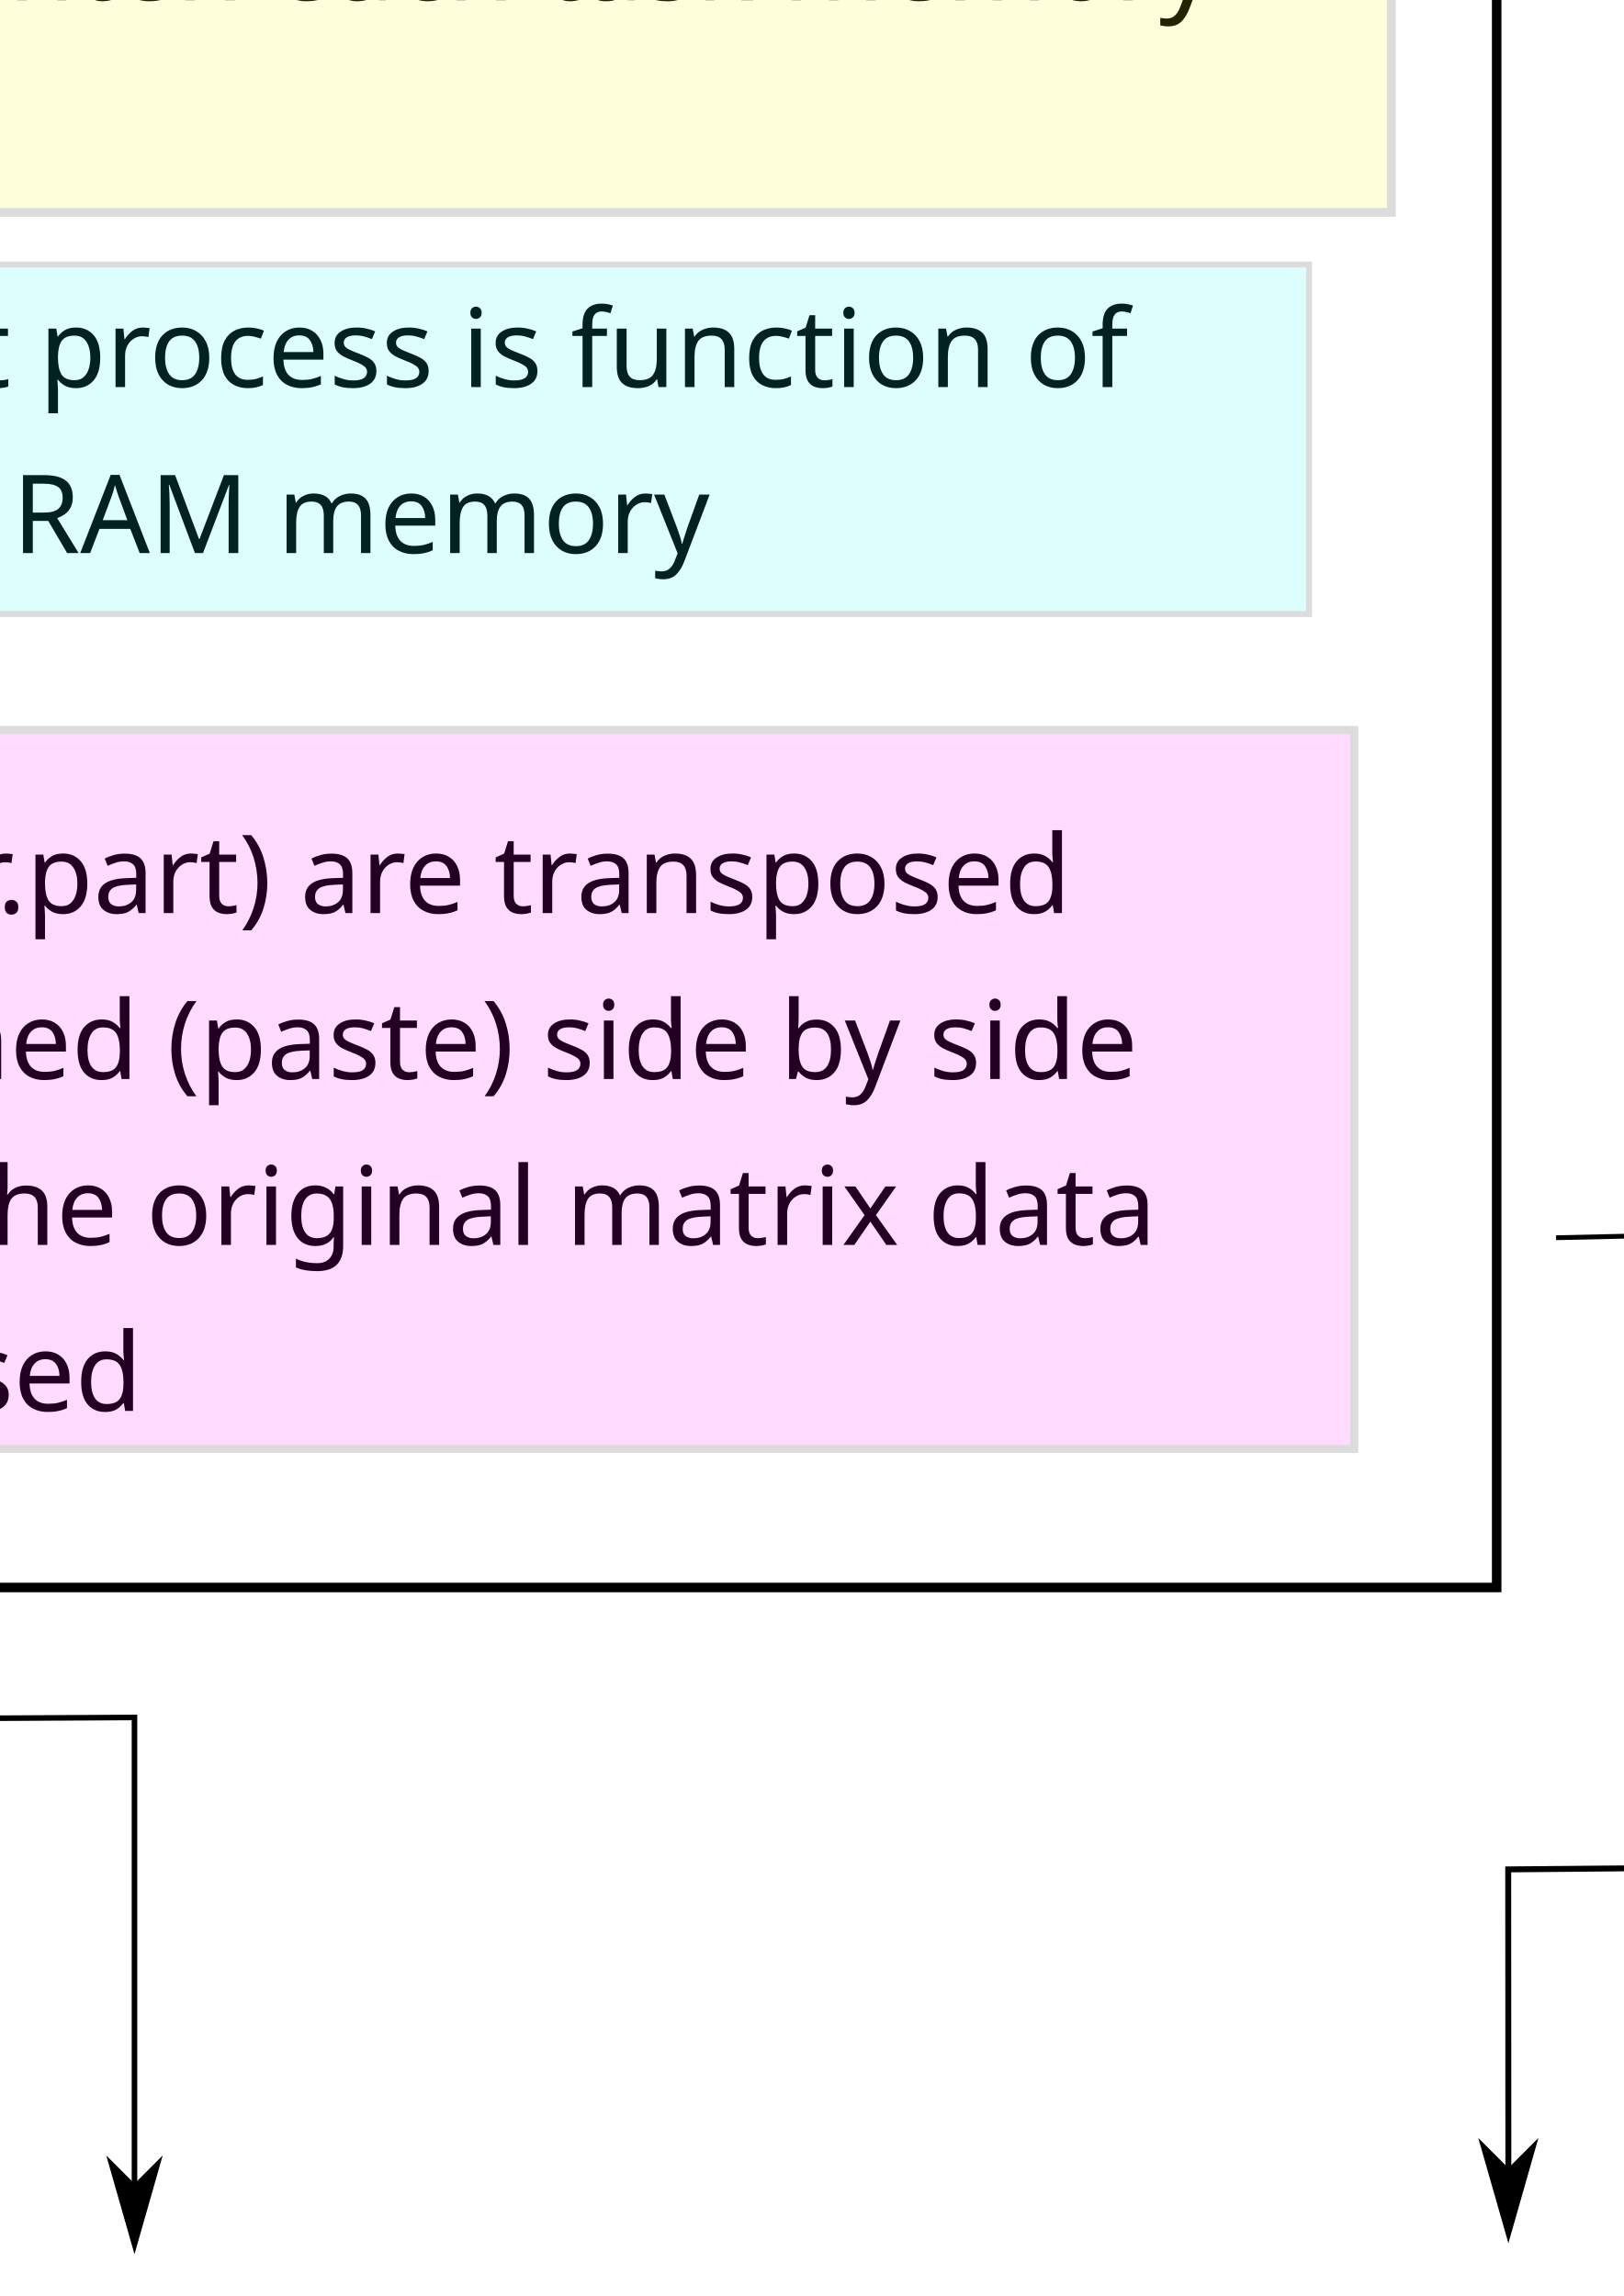
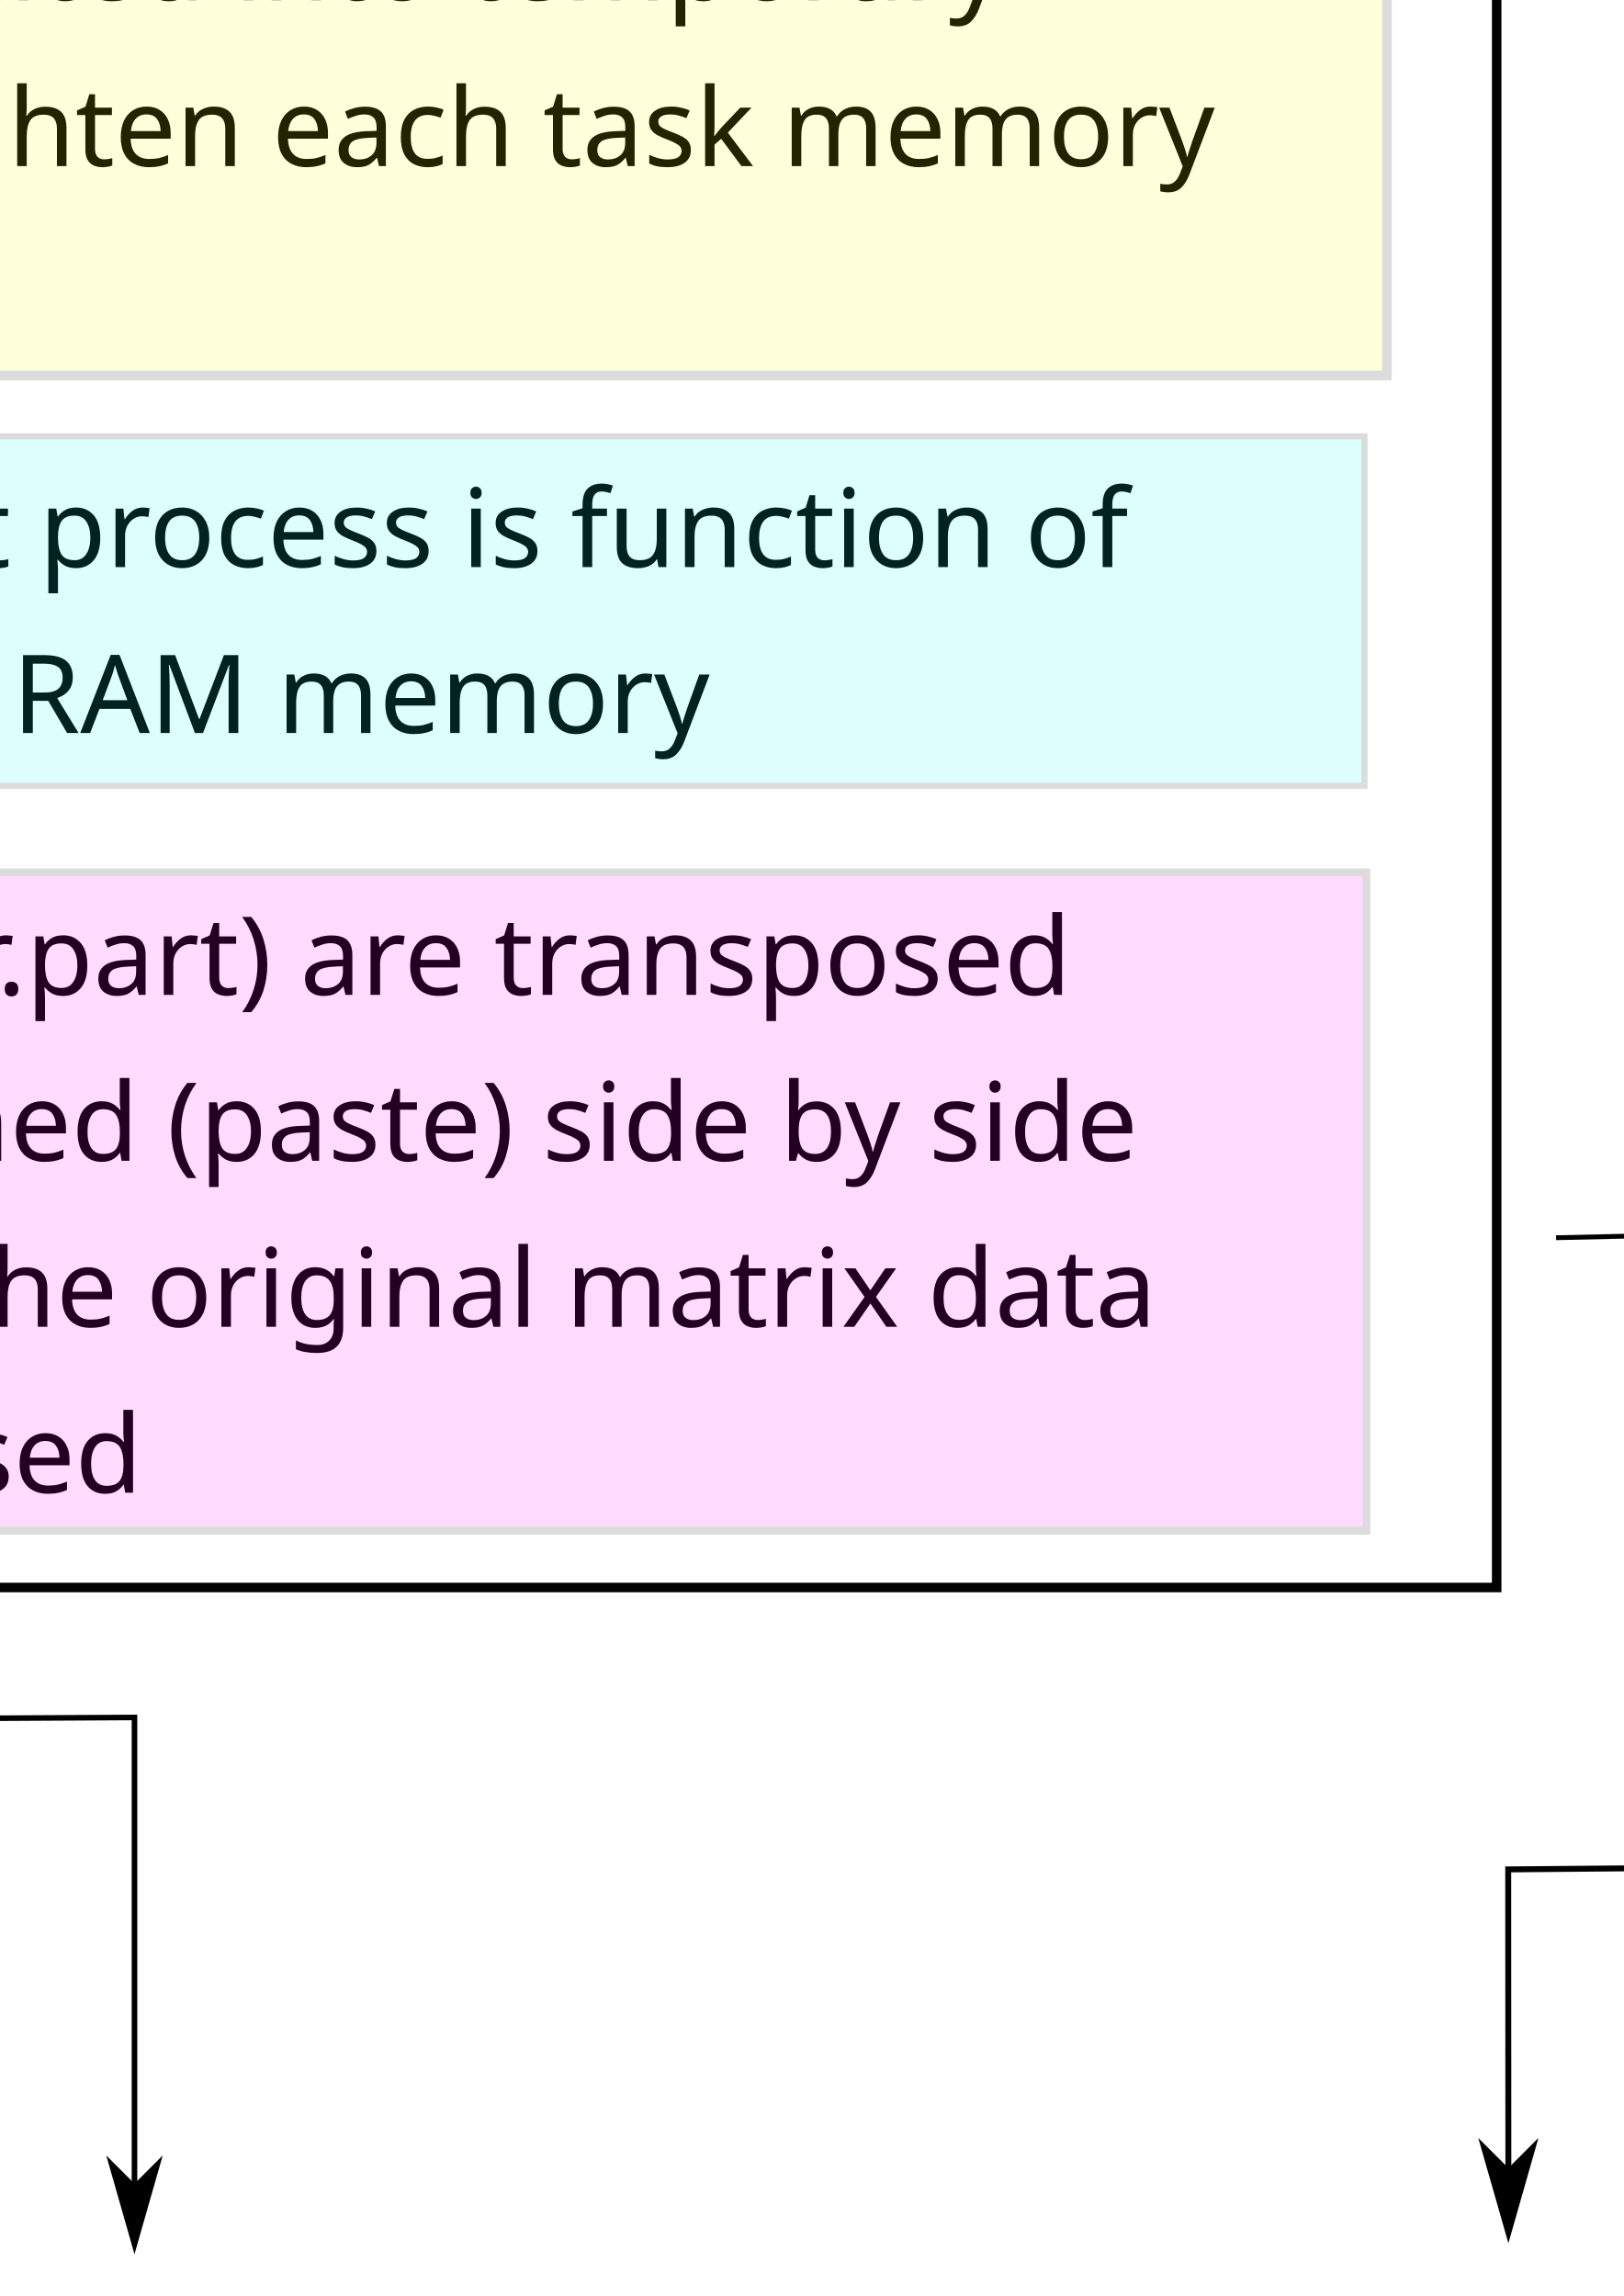
<svg xmlns="http://www.w3.org/2000/svg" xmlns:ns1="http://www.openswatchbook.org/uri/2009/osb" width="210mm" height="297mm" viewBox="0 0 210 297" version="1.1" id="svg8">
  <defs id="defs2">
    <marker orient="auto" refY="0.0" refX="0.0" id="marker17565" style="overflow:visible;">
      <path id="path17563" d="M 0.0,0.0 L 5.0,-5.0 L -12.5,0.0 L 5.0,5.0 L 0.0,0.0 z " style="fill-rule:evenodd;stroke:#000000;stroke-width:1pt;stroke-opacity:1;fill:#000000;fill-opacity:1" transform="scale(0.8) rotate(180) translate(12.5,0)" />
    </marker>
    <marker style="overflow:visible" id="marker17429" refX="0" refY="0" orient="auto">
      <path transform="matrix(-0.8,0,0,-0.8,-10,0)" style="fill:#000000;fill-opacity:1;fill-rule:evenodd;stroke:#000000;stroke-width:1pt;stroke-opacity:1" d="M 0,0 5,-5 -12.5,0 5,5 Z" id="path17427" />
    </marker>
    <marker orient="auto" refY="0.0" refX="0.0" id="marker13710" style="overflow:visible">
      <path id="path13708" d="M 0.0,0.0 L 5.0,-5.0 L -12.5,0.0 L 5.0,5.0 L 0.0,0.0 z " style="fill-rule:evenodd;stroke:#000000;stroke-width:1pt;stroke-opacity:1;fill:#000000;fill-opacity:1" transform="scale(0.8) translate(12.5,0)" />
    </marker>
    <marker orient="auto" refY="0.0" refX="0.0" id="Arrow1Lstart" style="overflow:visible">
      <path id="path4552" d="M 0.0,0.0 L 5.0,-5.0 L -12.5,0.0 L 5.0,5.0 L 0.0,0.0 z " style="fill-rule:evenodd;stroke:#000000;stroke-width:1pt;stroke-opacity:1;fill:#000000;fill-opacity:1" transform="scale(0.8) translate(12.5,0)" />
    </marker>
    <marker style="overflow:visible;" id="marker13434" refX="0.0" refY="0.0" orient="auto">
      <path transform="scale(0.8) rotate(180) translate(12.5,0)" style="fill-rule:evenodd;stroke:#000000;stroke-width:1pt;stroke-opacity:1;fill:#000000;fill-opacity:1" d="M 0.0,0.0 L 5.0,-5.0 L -12.5,0.0 L 5.0,5.0 L 0.0,0.0 z " id="path13432" />
    </marker>
    <marker orient="auto" refY="0.0" refX="0.0" id="Arrow1Lend" style="overflow:visible;">
      <path id="path4555" d="M 0.0,0.0 L 5.0,-5.0 L -12.5,0.0 L 5.0,5.0 L 0.0,0.0 z " style="fill-rule:evenodd;stroke:#000000;stroke-width:1pt;stroke-opacity:1;fill:#000000;fill-opacity:1" transform="scale(0.8) rotate(180) translate(12.5,0)" />
    </marker>
    <linearGradient id="linearGradient4522" ns1:paint="solid">
      <stop style="stop-color:#000000;stop-opacity:1;" offset="0" id="stop4520" />
    </linearGradient>
    <marker orient="auto" refY="0" refX="0" id="Arrow1Lend-9" style="overflow:visible">
      <path id="path4555-4" d="M 0,0 5,-5 -12.5,0 5,5 Z" style="fill:#000000;fill-opacity:1;fill-rule:evenodd;stroke:#000000;stroke-width:1pt;stroke-opacity:1" transform="matrix(-0.8,0,0,-0.8,-10,0)" />
    </marker>
    <marker orient="auto" refY="0" refX="0" id="Arrow1Lend-9-2" style="overflow:visible">
      <path id="path4555-4-6" d="M 0,0 5,-5 -12.5,0 5,5 Z" style="fill:#000000;fill-opacity:1;fill-rule:evenodd;stroke:#000000;stroke-width:1pt;stroke-opacity:1" transform="matrix(-0.8,0,0,-0.8,-10,0)" />
    </marker>
    <marker orient="auto" refY="0" refX="0" id="Arrow1Lend-4" style="overflow:visible">
      <path id="path4555-1" d="M 0,0 5,-5 -12.5,0 5,5 Z" style="fill:#000000;fill-opacity:1;fill-rule:evenodd;stroke:#000000;stroke-width:1pt;stroke-opacity:1" transform="matrix(-0.8,0,0,-0.8,-10,0)" />
    </marker>
    <marker orient="auto" refY="0" refX="0" id="Arrow1Lend-3" style="overflow:visible">
      <path id="path4555-3" d="M 0,0 5,-5 -12.5,0 5,5 Z" style="fill:#000000;fill-opacity:1;fill-rule:evenodd;stroke:#000000;stroke-width:1pt;stroke-opacity:1" transform="matrix(-0.8,0,0,-0.8,-10,0)" />
    </marker>
    <marker orient="auto" refY="0" refX="0" id="Arrow1Lend-47" style="overflow:visible">
      <path id="path4555-6" d="M 0,0 5,-5 -12.5,0 5,5 Z" style="fill:#000000;fill-opacity:1;fill-rule:evenodd;stroke:#000000;stroke-width:1pt;stroke-opacity:1" transform="matrix(-0.8,0,0,-0.8,-10,0)" />
    </marker>
    <marker orient="auto" refY="0" refX="0" id="Arrow1Lend-47-0" style="overflow:visible">
      <path id="path4555-6-6" d="M 0,0 5,-5 -12.5,0 5,5 Z" style="fill:#000000;fill-opacity:1;fill-rule:evenodd;stroke:#000000;stroke-width:1pt;stroke-opacity:1" transform="matrix(-0.8,0,0,-0.8,-10,0)" />
    </marker>
    <marker orient="auto" refY="0" refX="0" id="Arrow1Lend-3-8" style="overflow:visible">
      <path id="path4555-3-7" d="M 0,0 5,-5 -12.5,0 5,5 Z" style="fill:#000000;fill-opacity:1;fill-rule:evenodd;stroke:#000000;stroke-width:1pt;stroke-opacity:1" transform="matrix(-0.8,0,0,-0.8,-10,0)" />
    </marker>
    <marker orient="auto" refY="0" refX="0" id="Arrow1Lend-9-2-9" style="overflow:visible">
      <path id="path4555-4-6-0" d="M 0,0 5,-5 -12.5,0 5,5 Z" style="fill:#000000;fill-opacity:1;fill-rule:evenodd;stroke:#000000;stroke-width:1pt;stroke-opacity:1" transform="matrix(-0.8,0,0,-0.8,-10,0)" />
    </marker>
    <marker orient="auto" refY="0" refX="0" id="Arrow1Lend-4-3" style="overflow:visible">
      <path id="path4555-1-3" d="M 0,0 5,-5 -12.5,0 5,5 Z" style="fill:#000000;fill-opacity:1;fill-rule:evenodd;stroke:#000000;stroke-width:1pt;stroke-opacity:1" transform="matrix(-0.8,0,0,-0.8,-10,0)" />
    </marker>
    <marker orient="auto" refY="0" refX="0" id="Arrow1Lend-9-3" style="overflow:visible">
      <path id="path4555-4-7" d="M 0,0 5,-5 -12.5,0 5,5 Z" style="fill:#000000;fill-opacity:1;fill-rule:evenodd;stroke:#000000;stroke-width:1pt;stroke-opacity:1" transform="matrix(-0.8,0,0,-0.8,-10,0)" />
    </marker>
    <marker orient="auto" refY="0" refX="0" id="Arrow1Lend-32" style="overflow:visible">
      <path id="path4555-65" d="M 0,0 5,-5 -12.5,0 5,5 Z" style="fill:#000000;fill-opacity:1;fill-rule:evenodd;stroke:#000000;stroke-width:1pt;stroke-opacity:1" transform="matrix(-0.8,0,0,-0.8,-10,0)" />
    </marker>
    <marker orient="auto" refY="0" refX="0" id="Arrow1Lend-3-8-1" style="overflow:visible">
      <path id="path4555-3-7-9" d="M 0,0 5,-5 -12.5,0 5,5 Z" style="fill:#000000;fill-opacity:1;fill-rule:evenodd;stroke:#000000;stroke-width:1pt;stroke-opacity:1" transform="matrix(-0.8,0,0,-0.8,-10,0)" />
    </marker>
  </defs>
  <g id="layer1">
    <text xml:space="preserve" style="font-style:normal;font-weight:normal;font-size:19.756px;line-height:1.25;font-family:sans-serif;letter-spacing:0px;word-spacing:0px;fill:#000000;fill-opacity:1;stroke:none;stroke-width:0.265" x="-932.089" y="4.446" id="text6134">
      <tspan id="tspan6132" x="-932.089" y="21.925" style="stroke-width:0.265" />
    </text>
    <rect style="opacity:1;fill:#ffffff;fill-opacity:1;stroke:none;stroke-width:0.979;stroke-miterlimit:4;stroke-dasharray:none;stroke-opacity:1" id="rect17771" width="689.915" height="690.216" x="-299.904" y="-220.087" />
    <rect id="rect3713" width="74.834" height="81.918" x="270.792" y="-58.252" style="fill:#ffff00;stroke:#000000;stroke-width:0.517;stroke-opacity:1" />
    <text xml:space="preserve" style="font-style:normal;font-weight:normal;font-size:16.346px;line-height:1.25;font-family:sans-serif;letter-spacing:0px;word-spacing:0px;fill:#000000;fill-opacity:1;stroke:none;stroke-width:0.192" x="296.17" y="-87.287" id="text4530" transform="scale(1.024928,0.9756783)">
      <tspan id="tspan4528" x="296.17" y="-87.287" style="font-style:italic;font-variant:normal;font-weight:normal;font-stretch:normal;font-size:16.346px;font-family:'URW Palladio L';-inkscape-font-specification:'URW Palladio L Italic';stroke-width:0.192">i</tspan>
    </text>
    <text xml:space="preserve" style="font-style:normal;font-weight:normal;font-size:16.346px;line-height:1.25;font-family:sans-serif;letter-spacing:0px;word-spacing:0px;fill:#000000;fill-opacity:1;stroke:none;stroke-width:0.192" x="230.904" y="-18.766" id="text4530-4" transform="scale(1.024928,0.9756783)">
      <tspan id="tspan4528-6" x="230.904" y="-18.766" style="font-style:italic;font-variant:normal;font-weight:normal;font-stretch:normal;font-size:16.346px;font-family:'URW Palladio L';-inkscape-font-specification:'URW Palladio L Italic';stroke-width:0.192">j</tspan>
    </text>
    <path style="fill:none;stroke:#000000;stroke-width:0.771;stroke-linecap:butt;stroke-linejoin:miter;stroke-miterlimit:4;stroke-dasharray:none;stroke-opacity:1;marker-end:url(#Arrow1Lend)" d="m 285.21,-78.756 47.68,-0.534" id="path4550" />
    <path style="fill:none;stroke:#000000;stroke-width:0.771;stroke-linecap:butt;stroke-linejoin:miter;stroke-miterlimit:4;stroke-dasharray:none;stroke-opacity:1;marker-end:url(#Arrow1Lend-9)" d="m 249.891,-40.395 0.561,45.389" id="path4550-2" />
    <rect id="rect3713-2" width="74.834" height="81.918" x="271.175" y="121.407" style="fill:#00ff00;stroke:#000000;stroke-width:0.517;stroke-opacity:1" />
    <text xml:space="preserve" style="font-style:normal;font-weight:normal;font-size:16.346px;line-height:1.25;font-family:sans-serif;letter-spacing:0px;word-spacing:0px;fill:#000000;fill-opacity:1;stroke:none;stroke-width:0.192" x="296.544" y="97.234" id="text4530-8" transform="scale(1.024928,0.9756783)">
      <tspan id="tspan4528-8" x="296.544" y="97.234" style="font-style:italic;font-variant:normal;font-weight:normal;font-stretch:normal;font-size:16.346px;font-family:'URW Palladio L';-inkscape-font-specification:'URW Palladio L Italic';stroke-width:0.192">i</tspan>
    </text>
    <text xml:space="preserve" style="font-style:normal;font-weight:normal;font-size:16.346px;line-height:1.25;font-family:sans-serif;letter-spacing:0px;word-spacing:0px;fill:#000000;fill-opacity:1;stroke:none;stroke-width:0.192" x="233.193" y="165.372" id="text4530-4-9" transform="scale(1.024928,0.9756783)">
      <tspan id="tspan4528-6-2" x="233.193" y="165.372" style="font-style:italic;font-variant:normal;font-weight:normal;font-stretch:normal;font-size:16.346px;font-family:'URW Palladio L';-inkscape-font-specification:'URW Palladio L Italic';stroke-width:0.192">j</tspan>
    </text>
    <path style="fill:none;stroke:#000000;stroke-width:0.771;stroke-linecap:butt;stroke-linejoin:miter;stroke-miterlimit:4;stroke-dasharray:none;stroke-opacity:1;marker-end:url(#Arrow1Lend-4)" d="m 285.593,101.277 47.68,-0.534" id="path4550-8" />
    <path style="fill:none;stroke:#000000;stroke-width:0.771;stroke-linecap:butt;stroke-linejoin:miter;stroke-miterlimit:4;stroke-dasharray:none;stroke-opacity:1;marker-end:url(#Arrow1Lend-9-2)" d="m 252.237,139.264 0.561,45.389" id="path4550-2-8" />
    <text xml:space="preserve" style="font-style:normal;font-weight:normal;font-size:14.303px;line-height:1.25;font-family:sans-serif;letter-spacing:0px;word-spacing:0px;fill:#000000;fill-opacity:1;stroke:none;stroke-width:0.192" x="287.03" y="-14.441" id="text6130" transform="scale(1.024928,0.9756783)">
      <tspan id="tspan6128" x="287.03" y="-14.441" style="stroke-width:0.192">BAF</tspan>
    </text>
    <text xml:space="preserve" style="font-style:normal;font-weight:normal;font-size:14.303px;line-height:1.25;font-family:sans-serif;letter-spacing:0px;word-spacing:0px;fill:#000000;fill-opacity:1;stroke:none;stroke-width:0.192" x="287.069" y="171.054" id="text6130-8" transform="scale(1.024928,0.9756783)">
      <tspan id="tspan6128-6" x="287.069" y="171.054" style="stroke-width:0.192">LLR</tspan>
    </text>
    <text xml:space="preserve" style="font-style:normal;font-weight:normal;font-size:14.303px;line-height:1.25;font-family:sans-serif;letter-spacing:0px;word-spacing:0px;fill:#000000;fill-opacity:1;stroke:none;stroke-width:0.192" x="284.293" y="-63.698" id="text6546" transform="scale(1.024928,0.9756783)">
      <tspan id="tspan6544" x="284.293" y="-63.698" style="stroke-width:0.192">SNP</tspan>
    </text>
    <text xml:space="preserve" style="font-style:normal;font-weight:normal;font-size:14.303px;line-height:1.25;font-family:sans-serif;letter-spacing:0px;word-spacing:0px;fill:#000000;fill-opacity:1;stroke:none;stroke-width:0.192" x="11.292" y="260.105" id="text6550" transform="matrix(0,-0.9756783,1.024928,0,0,0)">
      <tspan id="tspan6548" x="11.292" y="260.105" style="stroke-width:0.192">IID</tspan>
    </text>
    <text xml:space="preserve" style="font-style:normal;font-weight:normal;font-size:14.303px;line-height:1.25;font-family:sans-serif;letter-spacing:0px;word-spacing:0px;fill:#000000;fill-opacity:1;stroke:none;stroke-width:0.192" x="282.234" y="119.874" id="text6546-8" transform="scale(1.024928,0.9756783)">
      <tspan id="tspan6544-3" x="282.234" y="119.874" style="stroke-width:0.192">SNP</tspan>
    </text>
    <text xml:space="preserve" style="font-style:normal;font-weight:normal;font-size:14.303px;line-height:1.25;font-family:sans-serif;letter-spacing:0px;word-spacing:0px;fill:#000000;fill-opacity:1;stroke:none;stroke-width:0.192" x="-171.084" y="260.554" id="text6550-8" transform="matrix(0,-0.9756783,1.024928,0,0,0)">
      <tspan id="tspan6548-3" x="-171.084" y="260.554" style="stroke-width:0.192">IID</tspan>
    </text>
    <path style="fill:none;stroke:#000000;stroke-width:0.63;stroke-linecap:butt;stroke-linejoin:miter;stroke-miterlimit:4;stroke-dasharray:none;stroke-opacity:1;marker-end:url(#Arrow1Lend-3)" d="m -143.732,-19.28 28.074,-0.606" id="path4550-80" />
    <path style="fill:none;stroke:#000000;stroke-width:0.61;stroke-linecap:butt;stroke-linejoin:miter;stroke-miterlimit:4;stroke-dasharray:none;stroke-opacity:1;marker-end:url(#Arrow1Lend-47)" d="m -140.876,160.571 25.82,-0.617" id="path4550-89" />
    <rect id="rect3713-26" width="75.281" height="81.915" x="-238.415" y="-57.816" style="fill:#ffff00;stroke:#000000;stroke-width:0.518;stroke-opacity:1" />
    <text xml:space="preserve" style="font-style:normal;font-weight:normal;font-size:16.395px;line-height:1.25;font-family:sans-serif;letter-spacing:0px;word-spacing:0px;fill:#000000;fill-opacity:1;stroke:none;stroke-width:0.192" x="-199.862" y="-87.1" id="text4530-5" transform="scale(1.028004,0.9727584)">
      <tspan id="tspan4528-87" x="-199.862" y="-87.1" style="font-style:italic;font-variant:normal;font-weight:normal;font-stretch:normal;font-size:16.395px;font-family:'URW Palladio L';-inkscape-font-specification:'URW Palladio L Italic';stroke-width:0.192">i</tspan>
    </text>
    <text xml:space="preserve" style="font-style:normal;font-weight:normal;font-size:16.395px;line-height:1.25;font-family:sans-serif;letter-spacing:0px;word-spacing:0px;fill:#000000;fill-opacity:1;stroke:none;stroke-width:0.192" x="-265.321" y="-18.375" id="text4530-4-96" transform="scale(1.028004,0.9727584)">
      <tspan id="tspan4528-6-0" x="-265.321" y="-18.375" style="font-style:italic;font-variant:normal;font-weight:normal;font-stretch:normal;font-size:16.395px;font-family:'URW Palladio L';-inkscape-font-specification:'URW Palladio L Italic';stroke-width:0.192">j</tspan>
    </text>
    <path style="fill:none;stroke:#000000;stroke-width:0.773;stroke-linecap:butt;stroke-linejoin:miter;stroke-miterlimit:4;stroke-dasharray:none;stroke-opacity:1;marker-end:url(#Arrow1Lend-32)" d="m -223.91,-78.319 47.965,-0.534" id="path4550-4" />
    <path style="fill:none;stroke:#000000;stroke-width:0.773;stroke-linecap:butt;stroke-linejoin:miter;stroke-miterlimit:4;stroke-dasharray:none;stroke-opacity:1;marker-end:url(#Arrow1Lend-9-3)" d="m -259.44,-39.96 0.564,45.388" id="path4550-2-1" />
    <rect id="rect3713-2-0" width="75.281" height="81.915" x="-238.03" y="121.838" style="fill:#00ff00;stroke:#000000;stroke-width:0.518;stroke-opacity:1" />
    <text xml:space="preserve" style="font-style:normal;font-weight:normal;font-size:16.395px;line-height:1.25;font-family:sans-serif;letter-spacing:0px;word-spacing:0px;fill:#000000;fill-opacity:1;stroke:none;stroke-width:0.192" x="-199.487" y="97.969" id="text4530-8-4" transform="scale(1.028004,0.9727584)">
      <tspan id="tspan4528-8-8" x="-199.487" y="97.969" style="font-style:italic;font-variant:normal;font-weight:normal;font-stretch:normal;font-size:16.395px;font-family:'URW Palladio L';-inkscape-font-specification:'URW Palladio L Italic';stroke-width:0.192">i</tspan>
    </text>
    <text xml:space="preserve" style="font-style:normal;font-weight:normal;font-size:16.395px;line-height:1.25;font-family:sans-serif;letter-spacing:0px;word-spacing:0px;fill:#000000;fill-opacity:1;stroke:none;stroke-width:0.192" x="-263.025" y="166.31" id="text4530-4-9-7" transform="scale(1.028004,0.9727584)">
      <tspan id="tspan4528-6-2-0" x="-263.025" y="166.31" style="font-style:italic;font-variant:normal;font-weight:normal;font-stretch:normal;font-size:16.395px;font-family:'URW Palladio L';-inkscape-font-specification:'URW Palladio L Italic';stroke-width:0.192">j</tspan>
    </text>
    <path style="fill:none;stroke:#000000;stroke-width:0.773;stroke-linecap:butt;stroke-linejoin:miter;stroke-miterlimit:4;stroke-dasharray:none;stroke-opacity:1;marker-end:url(#Arrow1Lend-4-3)" d="m -223.525,101.708 47.965,-0.534" id="path4550-8-8" />
    <path style="fill:none;stroke:#000000;stroke-width:0.773;stroke-linecap:butt;stroke-linejoin:miter;stroke-miterlimit:4;stroke-dasharray:none;stroke-opacity:1;marker-end:url(#Arrow1Lend-9-2-9)" d="m -257.08,139.694 0.564,45.388" id="path4550-2-8-6" />
    <text xml:space="preserve" style="font-style:normal;font-weight:normal;font-size:14.345px;line-height:1.25;font-family:sans-serif;letter-spacing:0px;word-spacing:0px;fill:#000000;fill-opacity:1;stroke:none;stroke-width:0.192" x="-209.029" y="-14.037" id="text6130-2" transform="scale(1.028004,0.9727584)">
      <tspan id="tspan6128-4" x="-209.029" y="-14.037" style="stroke-width:0.192">BAF</tspan>
    </text>
    <text xml:space="preserve" style="font-style:normal;font-weight:normal;font-size:14.345px;line-height:1.25;font-family:sans-serif;letter-spacing:0px;word-spacing:0px;fill:#000000;fill-opacity:1;stroke:none;stroke-width:0.192" x="-208.99" y="172.01" id="text6130-8-7" transform="scale(1.028004,0.9727584)">
      <tspan id="tspan6128-6-9" x="-208.99" y="172.01" style="stroke-width:0.192">LLR</tspan>
    </text>
    <text xml:space="preserve" style="font-style:normal;font-weight:normal;font-size:14.345px;line-height:1.25;font-family:sans-serif;letter-spacing:0px;word-spacing:0px;fill:#000000;fill-opacity:1;stroke:none;stroke-width:0.192" x="5.336" y="-235.445" id="text6546-3" transform="matrix(0,-0.9727584,1.028004,0,0,0)">
      <tspan id="tspan6544-9" x="5.336" y="-235.445" style="stroke-width:0.192">SNP</tspan>
    </text>
    <text xml:space="preserve" style="font-style:normal;font-weight:normal;font-size:14.345px;line-height:1.25;font-family:sans-serif;letter-spacing:0px;word-spacing:0px;fill:#000000;fill-opacity:1;stroke:none;stroke-width:0.192" x="-206.833" y="-63.99" id="text6550-2" transform="scale(1.028004,0.9727584)">
      <tspan id="tspan6548-8" x="-206.833" y="-63.99" style="stroke-width:0.192">IID</tspan>
    </text>
    <text xml:space="preserve" style="font-style:normal;font-weight:normal;font-size:14.345px;line-height:1.25;font-family:sans-serif;letter-spacing:0px;word-spacing:0px;fill:#000000;fill-opacity:1;stroke:none;stroke-width:0.192" x="-174.939" y="-234.217" id="text6546-8-3" transform="matrix(0,-0.9727584,1.028004,0,0,0)">
      <tspan id="tspan6544-3-0" x="-174.939" y="-234.217" style="stroke-width:0.192">SNP</tspan>
    </text>
    <text xml:space="preserve" style="font-style:normal;font-weight:normal;font-size:14.345px;line-height:1.25;font-family:sans-serif;letter-spacing:0px;word-spacing:0px;fill:#000000;fill-opacity:1;stroke:none;stroke-width:0.192" x="-205.834" y="121.124" id="text6550-8-1" transform="scale(1.028004,0.9727584)">
      <tspan id="tspan6548-3-7" x="-205.834" y="121.124" style="stroke-width:0.192">IID</tspan>
    </text>
    <path style="fill:none;stroke:#000000;stroke-width:0.633;stroke-linecap:butt;stroke-linejoin:miter;stroke-miterlimit:4;stroke-dasharray:none;stroke-opacity:1;marker-end:url(#Arrow1Lend-3-8)" d="m 198.43,-19.746 28.467,-0.604" id="path4550-80-8" />
    <path style="fill:none;stroke:#000000;stroke-width:0.623;stroke-linecap:butt;stroke-linejoin:miter;stroke-miterlimit:4;stroke-dasharray:none;stroke-opacity:1;marker-end:url(#Arrow1Lend-47-0)" d="m 201.253,160.106 27.346,-0.609" id="path4550-89-9" />
    <text xml:space="preserve" style="font-style:normal;font-weight:normal;font-size:14.345px;line-height:1.25;font-family:sans-serif;letter-spacing:0px;word-spacing:0px;fill:#000000;fill-opacity:1;stroke:none;stroke-width:0.192" x="-226.257" y="37.248" id="text9337" transform="scale(1.028004,0.9727584)">
      <tspan x="-226.257" y="37.248" style="font-size:10.247px;stroke-width:0.192" id="tspan9339">size:~777Gb</tspan>
    </text>
    <rect style="fill:#ffffff;stroke:#000000;stroke-width:1.231;stroke-miterlimit:4;stroke-dasharray:none;stroke-opacity:1" id="rect11437" width="303.684" height="295.818" x="-110.114" y="-90.468" />
    <text xml:space="preserve" style="font-style:normal;font-weight:normal;font-size:19.756px;line-height:20px;font-family:sans-serif;letter-spacing:0px;word-spacing:0px;fill:#000000;fill-opacity:1;stroke:none;stroke-width:0.265" x="-98.803" y="-64.376" id="text11481-1">
      <tspan x="-98.803" y="-64.376" style="font-size:14.111px;line-height:20px;stroke-width:0.265" id="tspan11495-5">- The data is fragmented into 24 (files)</tspan>
-       <tspan x="-98.803" y="-42.91" style="font-size:14.111px;line-height:20px;stroke-width:0.265" id="tspan3456">  chromosomes to 24 parallel tasks.</tspan>
-       <tspan x="-98.803" y="-21.444" style="font-size:14.111px;line-height:20px;stroke-width:0.265" id="tspan3458">- Each files is splited into temporary</tspan>
-       <tspan x="-98.803" y="0.023" style="font-size:14.111px;line-height:20px;stroke-width:0.265" id="tspan3460">  sub-files to lighten each task memory</tspan>
-       <tspan x="-98.803" y="21.489" style="font-size:14.111px;line-height:20px;stroke-width:0.265" id="tspan3462">  usage.</tspan>
-     </text>
-     <text xml:space="preserve" style="font-style:normal;font-weight:normal;font-size:19.756px;line-height:20px;font-family:sans-serif;letter-spacing:0px;word-spacing:0px;fill:#000000;fill-opacity:1;stroke:none;stroke-width:0.265" x="-93.325" y="50.071" id="text11481-7">
-       <tspan x="-93.325" y="50.071" style="font-size:14.111px;line-height:20px;stroke-width:0.265" id="tspan12285-9">- Each file split process is function of</tspan>
-       <tspan x="-93.325" y="71.537" style="font-size:14.111px;line-height:20px;stroke-width:0.265" id="tspan12287-9">  the available RAM memory </tspan>
-     </text>
-     <rect style="opacity:0.137;fill:#ffff00;stroke:#000000;stroke-width:1.138;stroke-miterlimit:4;stroke-dasharray:none;stroke-opacity:1" id="rect12315" width="280.385" height="105.004" x="-100.43" y="-77.538" />
-     <rect style="opacity:0.137;fill:#00fff7;fill-opacity:1;stroke:#000000;stroke-width:0.767;stroke-miterlimit:4;stroke-dasharray:none;stroke-opacity:1" id="rect12329" width="264.062" height="45.216" x="-94.763" y="34.213" />
-     <text xml:space="preserve" style="font-style:normal;font-weight:normal;font-size:19.756px;line-height:20px;font-family:sans-serif;letter-spacing:0px;word-spacing:0px;fill:#000000;fill-opacity:1;stroke:none;stroke-width:0.265" x="-82.416" y="118.108" id="text11481-70">
-       <tspan x="-82.416" y="118.108" style="font-size:14.111px;line-height:20px;stroke-width:0.265" id="tspan3470">The files (chr.part) are transposed </tspan>
-       <tspan x="-82.416" y="139.574" style="font-size:14.111px;line-height:20px;stroke-width:0.265" id="tspan12336-1">then combined (paste) side by side</tspan>
-       <tspan x="-82.416" y="161.04" style="font-size:14.111px;line-height:20px;stroke-width:0.265" id="tspan12344-9">to produce the original matrix data </tspan>
-       <tspan x="-82.416" y="182.507" style="font-size:14.111px;line-height:20px;stroke-width:0.265" id="tspan3488">but transposed</tspan>
-     </text>
-     <rect style="opacity:0.137;fill:#ff00ff;stroke:#000000;stroke-width:1.057;stroke-miterlimit:4;stroke-dasharray:none;stroke-opacity:1" id="rect12315-7" width="272.907" height="92.99" x="-97.765" y="94.435" />
+       <tspan x="-98.803" y="-42.91" style="font-size:14.111px;line-height:20px;stroke-width:0.265" id="tspan3494">  chromosomes to compute 24 parallel</tspan>
+       <tspan x="-98.803" y="-21.444" style="font-size:14.111px;line-height:20px;stroke-width:0.265" id="tspan3498">  tasks.</tspan>
+       <tspan x="-98.803" y="0.023" style="font-size:14.111px;line-height:20px;stroke-width:0.265" id="tspan3458">- Each file is splited into temporary</tspan>
+       <tspan x="-98.803" y="21.489" style="font-size:14.111px;line-height:20px;stroke-width:0.265" id="tspan3460">  sub-files to lighten each task memory</tspan>
+       <tspan x="-98.803" y="42.955" style="font-size:14.111px;line-height:20px;stroke-width:0.265" id="tspan3462">  usage.</tspan>
+     </text>
+     <text xml:space="preserve" style="font-style:normal;font-weight:normal;font-size:19.756px;line-height:20px;font-family:sans-serif;letter-spacing:0px;word-spacing:0px;fill:#000000;fill-opacity:1;stroke:none;stroke-width:0.265" x="-93.325" y="73.354" id="text11481-7">
+       <tspan x="-93.325" y="73.354" style="font-size:14.111px;line-height:20px;stroke-width:0.265" id="tspan12285-9">- Each file split process is function of</tspan>
+       <tspan x="-93.325" y="94.821" style="font-size:14.111px;line-height:20px;stroke-width:0.265" id="tspan12287-9">  the available RAM memory </tspan>
+     </text>
+     <rect style="opacity:0.137;fill:#ffff00;stroke:#000000;stroke-width:1.247;stroke-miterlimit:4;stroke-dasharray:none;stroke-opacity:1" id="rect12315" width="280.277" height="126.062" x="-100.905" y="-77.483" />
+     <rect style="opacity:0.137;fill:#00fff7;fill-opacity:1;stroke:#000000;stroke-width:0.781;stroke-miterlimit:4;stroke-dasharray:none;stroke-opacity:1" id="rect12329" width="273.876" height="45.202" x="-97.402" y="56.445" />
+     <text xml:space="preserve" style="font-style:normal;font-weight:normal;font-size:19.756px;line-height:20px;font-family:sans-serif;letter-spacing:0px;word-spacing:0px;fill:#000000;fill-opacity:1;stroke:none;stroke-width:0.265" x="-82.416" y="128.691" id="text11481-70">
+       <tspan x="-82.416" y="128.691" style="font-size:14.111px;line-height:20px;stroke-width:0.265" id="tspan3470">The files (chr.part) are transposed </tspan>
+       <tspan x="-82.416" y="150.157" style="font-size:14.111px;line-height:20px;stroke-width:0.265" id="tspan12336-1">then combined (paste) side by side</tspan>
+       <tspan x="-82.416" y="171.624" style="font-size:14.111px;line-height:20px;stroke-width:0.265" id="tspan12344-9">to produce the original matrix data </tspan>
+       <tspan x="-82.416" y="193.09" style="font-size:14.111px;line-height:20px;stroke-width:0.265" id="tspan3488">but transposed</tspan>
+     </text>
+     <rect style="opacity:0.137;fill:#ff00ff;stroke:#000000;stroke-width:1.011;stroke-miterlimit:4;stroke-dasharray:none;stroke-opacity:1" id="rect12315-7" width="272.907" height="85.158" x="-96.177" y="112.851" />
    <text xml:space="preserve" style="font-style:normal;font-weight:normal;font-size:14.303px;line-height:1.25;font-family:sans-serif;letter-spacing:0px;word-spacing:0px;fill:#000000;fill-opacity:1;stroke:none;stroke-width:0.192" x="268.279" y="35.998" id="text9337-8" transform="scale(1.024928,0.9756783)">
      <tspan x="268.279" y="35.998" style="font-size:10.216px;stroke-width:0.192" id="tspan9339-2">size:~719Gb</tspan>
    </text>
    <path style="fill:none;stroke:#000000;stroke-width:1;stroke-linecap:butt;stroke-linejoin:miter;stroke-miterlimit:4;stroke-dasharray:none;stroke-opacity:1" d="M 348.494,-18.232 H 382.512" id="path13317" />
    <path style="fill:none;stroke:#000000;stroke-width:0.76;stroke-linecap:butt;stroke-linejoin:miter;stroke-miterlimit:4;stroke-dasharray:none;stroke-opacity:1" d="M 382.677,-18.292 V 265.31 l -143.751,-0.756" id="path13319" />
    <path style="fill:none;fill-opacity:1;stroke:#000000;stroke-width:0.766;stroke-linecap:butt;stroke-linejoin:miter;stroke-miterlimit:4;stroke-dasharray:none;stroke-opacity:1;marker-start:url(#marker13710)" d="m 195.086,288.685 -0.023,-46.869 173.208,-1.512 -0.046,-73.327 H 352.877" id="path13321" />
    <path style="opacity:1;fill:none;stroke:#000000;stroke-width:1;stroke-linecap:butt;stroke-linejoin:miter;stroke-miterlimit:4;stroke-dasharray:none;stroke-opacity:1;marker-start:url(#Arrow1Lstart)" d="M 238.579,287.929 V 264.494" id="path13323" />
    <rect style="opacity:1;fill:none;fill-opacity:1;stroke:#000000;stroke-width:1.072;stroke-miterlimit:4;stroke-dasharray:none;stroke-opacity:1" id="rect13325" width="130.017" height="331.1" x="-277.053" y="-99.871" />
    <rect style="opacity:1;fill:none;fill-opacity:1;stroke:#000000;stroke-width:1.036;stroke-miterlimit:4;stroke-dasharray:none;stroke-opacity:1" id="rect13327" width="123.196" height="333.351" x="231.712" y="-100.619" />
    <text xml:space="preserve" style="font-style:normal;font-weight:normal;font-size:19.756px;line-height:20px;font-family:sans-serif;letter-spacing:0px;word-spacing:0px;fill:#000000;fill-opacity:1;stroke:none;stroke-width:0.265" x="-295.956" y="-139.26" id="text13331">
      <tspan x="-295.956" y="-139.26" style="font-size:14.111px;line-height:20px;stroke-width:0.265" id="tspan13333">Unformated UK Biobank</tspan>
      <tspan x="-295.956" y="-117.794" style="font-size:14.111px;line-height:20px;stroke-width:0.265" id="tspan13335">genotyping dataframe</tspan>
    </text>
    <text xml:space="preserve" style="font-style:normal;font-weight:normal;font-size:19.756px;line-height:20px;font-family:sans-serif;letter-spacing:0px;word-spacing:0px;fill:#000000;fill-opacity:1;stroke:none;stroke-width:0.265" x="211.181" y="-132.418" id="text13331-5">
      <tspan x="211.181" y="-132.418" style="font-size:14.111px;line-height:20px;stroke-width:0.265" id="tspan13333-3">Transposed UK Biobank</tspan>
      <tspan x="211.181" y="-110.951" style="font-size:14.111px;line-height:20px;stroke-width:0.265" id="tspan13335-4">genotyping dataframe</tspan>
    </text>
    <text xml:space="preserve" style="font-style:normal;font-weight:normal;font-size:19.756px;line-height:1.25;font-family:sans-serif;letter-spacing:0px;word-spacing:0px;fill:#000000;fill-opacity:1;stroke:none;stroke-width:0.265" x="-288.774" y="259.656" id="text13364">
      <tspan id="tspan13362" x="-288.774" y="259.656" style="font-size:14.111px;stroke-width:0.265">SNP|Chr|Position|batch</tspan>
    </text>
    <rect style="opacity:1;fill:none;fill-opacity:1;stroke:#000000;stroke-width:1;stroke-miterlimit:4;stroke-dasharray:none;stroke-opacity:1" id="rect13366" width="171.601" height="66.524" x="-294.821" y="240.757" />
    <path style="fill:none;stroke:#000000;stroke-width:1;stroke-linecap:butt;stroke-linejoin:miter;stroke-miterlimit:4;stroke-dasharray:none;stroke-opacity:1" d="m -295.577,264.948 h 171.601" id="path13368" />
    <path style="fill:none;stroke:#000000;stroke-width:0.719;stroke-linecap:butt;stroke-linejoin:miter;stroke-miterlimit:4;stroke-dasharray:none;stroke-opacity:1;marker-end:url(#marker13434)" d="m -123.22,241.399 -7e-5,-18.456 140.613,-0.782 v 68.039" id="path13370" />
    <rect style="opacity:1;fill:none;fill-opacity:1;stroke:#000000;stroke-width:1;stroke-miterlimit:4;stroke-dasharray:none;stroke-opacity:1" id="rect13372" width="167.065" height="65.768" x="132.369" y="319.376" />
    <path style="fill:none;stroke:#000000;stroke-width:1.011;stroke-linecap:butt;stroke-linejoin:miter;stroke-miterlimit:4;stroke-dasharray:none;stroke-opacity:1" d="m 214.011,319.376 0.755,65.769" id="path13374" />
    <path style="opacity:1;fill:#ffff00;fill-opacity:1;stroke:none;stroke-width:2.857;stroke-miterlimit:4;stroke-dasharray:none;stroke-opacity:1" d="M 133.577,352.532 V 320.404 h 39.57 39.57 l 0.493,10.772 c 0.271,5.925 0.494,20.382 0.496,32.128 l 0.003,21.356 h -40.065 -40.065 z" id="path13376" />
    <path style="opacity:1;fill:#00ff00;fill-opacity:1;stroke:none;stroke-width:2.857;stroke-miterlimit:4;stroke-dasharray:none;stroke-opacity:1" d="m 215.679,383.464 c -0.252,-0.658 -0.459,-15.115 -0.459,-32.128 v -30.932 h 41.577 41.577 v 32.128 32.128 h -41.118 c -36.797,0 -41.167,-0.126 -41.577,-1.196 z" id="path13378" />
    <path style="fill:none;stroke:#000000;stroke-width:1;stroke-linecap:butt;stroke-linejoin:miter;stroke-miterlimit:4;stroke-dasharray:none;stroke-opacity:1" d="M 131.612,336.007 H 299.433" id="path13380" />
    <path style="opacity:1;fill:#ffffff;fill-opacity:1;stroke:none;stroke-width:2.857;stroke-miterlimit:4;stroke-dasharray:none;stroke-opacity:1" d="m 133.577,360.847 v -23.812 h 39.569 39.569 l 0.494,11.906 c 0.272,6.548 0.495,17.264 0.496,23.812 l 0.003,11.906 h -40.065 -40.065 z" id="path13382" />
    <path style="opacity:1;fill:#ffffff;fill-opacity:1;stroke:none;stroke-width:2.857;stroke-miterlimit:4;stroke-dasharray:none;stroke-opacity:1" d="m 229.394,384.094 -13.418,-0.225 -0.003,-6.975 c 0,-3.836 -0.225,-14.374 -0.498,-23.417 l -0.496,-16.442 h 41.698 41.698 v 23.812 23.812 l -27.781,-0.17 c -15.28,-0.094 -33.819,-0.272 -41.199,-0.395 z" id="path13384" />
    <text xml:space="preserve" style="font-style:normal;font-weight:normal;font-size:14.345px;line-height:1.25;font-family:sans-serif;letter-spacing:0px;word-spacing:0px;fill:#000000;fill-opacity:1;stroke:none;stroke-width:0.192" x="154.971" y="370.851" id="text6130-2-9" transform="scale(1.028004,0.9727584)">
      <tspan id="tspan6128-4-0" x="154.971" y="370.851" style="stroke-width:0.192">BAF</tspan>
    </text>
    <text xml:space="preserve" style="font-style:normal;font-weight:normal;font-size:14.345px;line-height:1.25;font-family:sans-serif;letter-spacing:0px;word-spacing:0px;fill:#000000;fill-opacity:1;stroke:none;stroke-width:0.192" x="230.747" y="372.405" id="text6130-8-7-2" transform="scale(1.028004,0.9727584)">
      <tspan id="tspan6128-6-9-0" x="230.747" y="372.405" style="stroke-width:0.192">LLR</tspan>
    </text>
    <text xml:space="preserve" style="font-style:normal;font-weight:normal;font-size:19.756px;line-height:1.25;font-family:sans-serif;letter-spacing:0px;word-spacing:0px;fill:#000000;fill-opacity:1;stroke:none;stroke-width:0.265" x="-274.638" y="285.736" id="text13424">
      <tspan id="tspan13422" x="-274.638" y="285.736" style="font-size:14.111px;stroke-width:0.265">Array annotations</tspan>
    </text>
    <rect style="opacity:1;fill:#ffffff;fill-opacity:1;stroke:none;stroke-width:1.381;stroke-miterlimit:4;stroke-dasharray:none;stroke-opacity:1" id="rect13814" width="151.477" height="98.158" x="-91.24" y="322.702" />
    <path style="fill:none;stroke:#000000;stroke-width:0.633;stroke-linecap:butt;stroke-linejoin:miter;stroke-miterlimit:4;stroke-dasharray:none;stroke-opacity:1;marker-end:url(#Arrow1Lend-3-8-1)" d="m 109.401,362.253 -28.467,0.604" id="path4550-80-8-6" />
    <path style="fill:none;stroke:none;stroke-width:1;stroke-linecap:butt;stroke-linejoin:miter;stroke-miterlimit:4;stroke-dasharray:none;stroke-opacity:1" d="m -92.982,344.55 h 154.214" id="path17325" />
    <path style="fill:none;stroke:none;stroke-width:0.265px;stroke-linecap:butt;stroke-linejoin:miter;stroke-opacity:1" d="m -21.772,321.871 v 98.274" id="path17327" />
    <path style="fill:none;stroke:none;stroke-width:0.265px;stroke-linecap:butt;stroke-linejoin:miter;stroke-opacity:1" d="m 17.916,322.627 0.756,98.274" id="path17329" />
    <path style="opacity:1;fill:#ffff00;fill-opacity:1;stroke:none;stroke-width:2.857;stroke-miterlimit:4;stroke-dasharray:none;stroke-opacity:1" d="M -21.469,382.619 V 345.577 H -1.814 17.84 v 37.042 37.042 H -1.814 -21.469 Z" id="path17331" />
    <path style="opacity:1;fill:#ffff00;fill-opacity:1;stroke:none;stroke-width:2.857;stroke-miterlimit:4;stroke-dasharray:none;stroke-opacity:1" d="M -21.469,333.86 V 323.654 H -2.287 16.896 l 0.472,2.362 c 0.26,1.299 0.472,5.892 0.472,10.205 v 7.843 H -1.814 -21.469 Z" id="path17337" />
    <path style="opacity:1;fill:#00ff00;fill-opacity:1;stroke:none;stroke-width:2.857;stroke-miterlimit:4;stroke-dasharray:none;stroke-opacity:1" d="m 19.352,382.619 v -37.042 h 20.033 20.033 v 37.042 37.042 h -20.033 -20.033 z" id="path17339" />
    <path style="opacity:1;fill:#00ff00;fill-opacity:1;stroke:none;stroke-width:2.857;stroke-miterlimit:4;stroke-dasharray:none;stroke-opacity:1" d="m 19.352,335.055 c 0,-4.955 -0.207,-9.548 -0.459,-10.205 -0.411,-1.072 1.658,-1.196 20.033,-1.196 h 20.492 v 10.205 10.205 h -20.033 -20.033 z" id="path17341" />
    <rect style="opacity:1;fill:none;fill-opacity:1;stroke:#000000;stroke-width:1;stroke-miterlimit:4;stroke-dasharray:none;stroke-opacity:1" id="rect17343" width="39.007" height="95.735" x="-60.476" y="323.654" />
    <path style="fill:none;stroke:#000000;stroke-width:0.265px;stroke-linecap:butt;stroke-linejoin:miter;stroke-opacity:1" d="m -21.469,344.065 -40.519,0.485" id="path17345" />
    <text xml:space="preserve" style="font-style:normal;font-weight:normal;font-size:19.756px;line-height:1.25;font-family:sans-serif;letter-spacing:0px;word-spacing:0px;fill:#000000;fill-opacity:1;stroke:none;stroke-width:0.265" x="-53.673" y="338.275" id="text17349">
      <tspan id="tspan17347" x="-53.673" y="338.275" style="font-size:14.111px;stroke-width:0.265">SNP</tspan>
    </text>
    <text xml:space="preserve" style="font-style:normal;font-weight:normal;font-size:19.756px;line-height:1.25;font-family:sans-serif;letter-spacing:0px;word-spacing:0px;fill:#000000;fill-opacity:1;stroke:none;stroke-width:0.265" x="-15.445" y="338.12" id="text17349-2">
      <tspan id="tspan17347-1" x="-15.445" y="338.12" style="font-size:14.111px;stroke-width:0.265">BAF</tspan>
    </text>
    <text xml:space="preserve" style="font-style:normal;font-weight:normal;font-size:19.756px;line-height:1.25;font-family:sans-serif;letter-spacing:0px;word-spacing:0px;fill:#000000;fill-opacity:1;stroke:none;stroke-width:0.265" x="23.563" y="338.347" id="text17349-20">
      <tspan id="tspan17347-7" x="23.563" y="338.347" style="font-size:14.111px;stroke-width:0.265">LLR</tspan>
    </text>
    <text xml:space="preserve" style="font-style:normal;font-weight:normal;font-size:19.756px;line-height:1.25;font-family:sans-serif;letter-spacing:0px;word-spacing:0px;fill:#000000;fill-opacity:1;stroke:none;stroke-width:0.265" x="-6.661" y="439.8" id="text17379">
      <tspan id="tspan17377" x="-6.661" y="439.8" style="text-align:center;text-anchor:middle;stroke-width:0.265">CNV calling input data</tspan>
      <tspan x="-6.661" y="464.494" style="text-align:center;text-anchor:middle;stroke-width:0.265" id="tspan17381">for sample:{1...n}</tspan>
    </text>
    <text xml:space="preserve" style="font-style:normal;font-weight:normal;font-size:14.345px;line-height:1.25;font-family:sans-serif;letter-spacing:0px;word-spacing:0px;fill:#000000;fill-opacity:1;stroke:none;stroke-width:0.192" x="-228.574" y="225.985" id="text9337-3" transform="scale(1.028004,0.9727584)">
      <tspan x="-228.574" y="225.985" style="font-size:10.247px;stroke-width:0.192" id="tspan9339-1">size:~1.4Tb</tspan>
    </text>
    <text xml:space="preserve" style="font-style:normal;font-weight:normal;font-size:14.345px;line-height:1.25;font-family:sans-serif;letter-spacing:0px;word-spacing:0px;fill:#000000;fill-opacity:1;stroke:none;stroke-width:0.192" x="258.968" y="229.094" id="text9337-1" transform="scale(1.028004,0.9727584)">
      <tspan x="258.968" y="229.094" style="font-size:10.247px;stroke-width:0.192" id="tspan9339-9">size:~704Gb</tspan>
    </text>
    <text xml:space="preserve" style="font-style:normal;font-weight:normal;font-size:19.756px;line-height:1.25;font-family:sans-serif;letter-spacing:0px;word-spacing:0px;fill:#000000;fill-opacity:1;stroke:none;stroke-width:0.265" x="38.287" y="-185.298" id="text17411">
      <tspan id="tspan17409" x="38.287" y="-185.298" style="text-align:center;text-anchor:middle;stroke-width:0.265">Dataframes size:</tspan>
      <tspan x="38.287" y="-160.603" style="text-align:center;text-anchor:middle;stroke-width:0.265" id="tspan17413">488377 X 805426</tspan>
    </text>
    <rect style="opacity:1;fill:none;fill-opacity:1;stroke:#000000;stroke-width:1;stroke-miterlimit:4;stroke-dasharray:none;stroke-opacity:1" id="rect17415" width="250.976" height="66.524" x="-83.911" y="-212.512" />
    <path style="fill:none;stroke:#000000;stroke-width:1;stroke-linecap:butt;stroke-linejoin:miter;stroke-miterlimit:4;stroke-dasharray:none;stroke-opacity:1;marker-end:url(#marker17565)" d="m -83.911,-145.988 -40.821,46.113" id="path17417" />
    <path style="fill:none;stroke:#000000;stroke-width:1;stroke-linecap:butt;stroke-linejoin:miter;stroke-miterlimit:4;stroke-dasharray:none;stroke-opacity:1;marker-end:url(#marker17429)" d="m 167.065,-145.988 40.065,46.869" id="path17419" />
    <text xml:space="preserve" style="font-style:normal;font-weight:normal;font-size:19.756px;line-height:1.25;font-family:sans-serif;letter-spacing:0px;word-spacing:0px;fill:#000000;fill-opacity:1;stroke:none;stroke-width:0.265" x="-95.779" y="-94.583" id="text18036">
      <tspan id="tspan18034" x="-95.779" y="-94.583" style="font-style:normal;font-variant:normal;font-weight:bold;font-stretch:normal;font-size:14.111px;font-family:sans-serif;-inkscape-font-specification:'sans-serif Bold';fill:#0000ff;stroke-width:0.265">formatUKBBdataToFinalReport.py</tspan>
    </text>
    <text xml:space="preserve" style="font-style:normal;font-weight:normal;font-size:19.756px;line-height:1.25;font-family:sans-serif;letter-spacing:0px;word-spacing:0px;fill:#000000;fill-opacity:1;stroke:none;stroke-width:0.265" x="-47.625" y="312.951" id="text18040">
      <tspan id="tspan18038" x="-47.625" y="312.951" style="font-style:normal;font-variant:normal;font-weight:bold;font-stretch:normal;font-size:14.111px;font-family:sans-serif;-inkscape-font-specification:'sans-serif Bold';fill:#0000ff;stroke-width:0.265">generateFinalReportFromTransposeData.py</tspan>
    </text>
  </g>
</svg>
